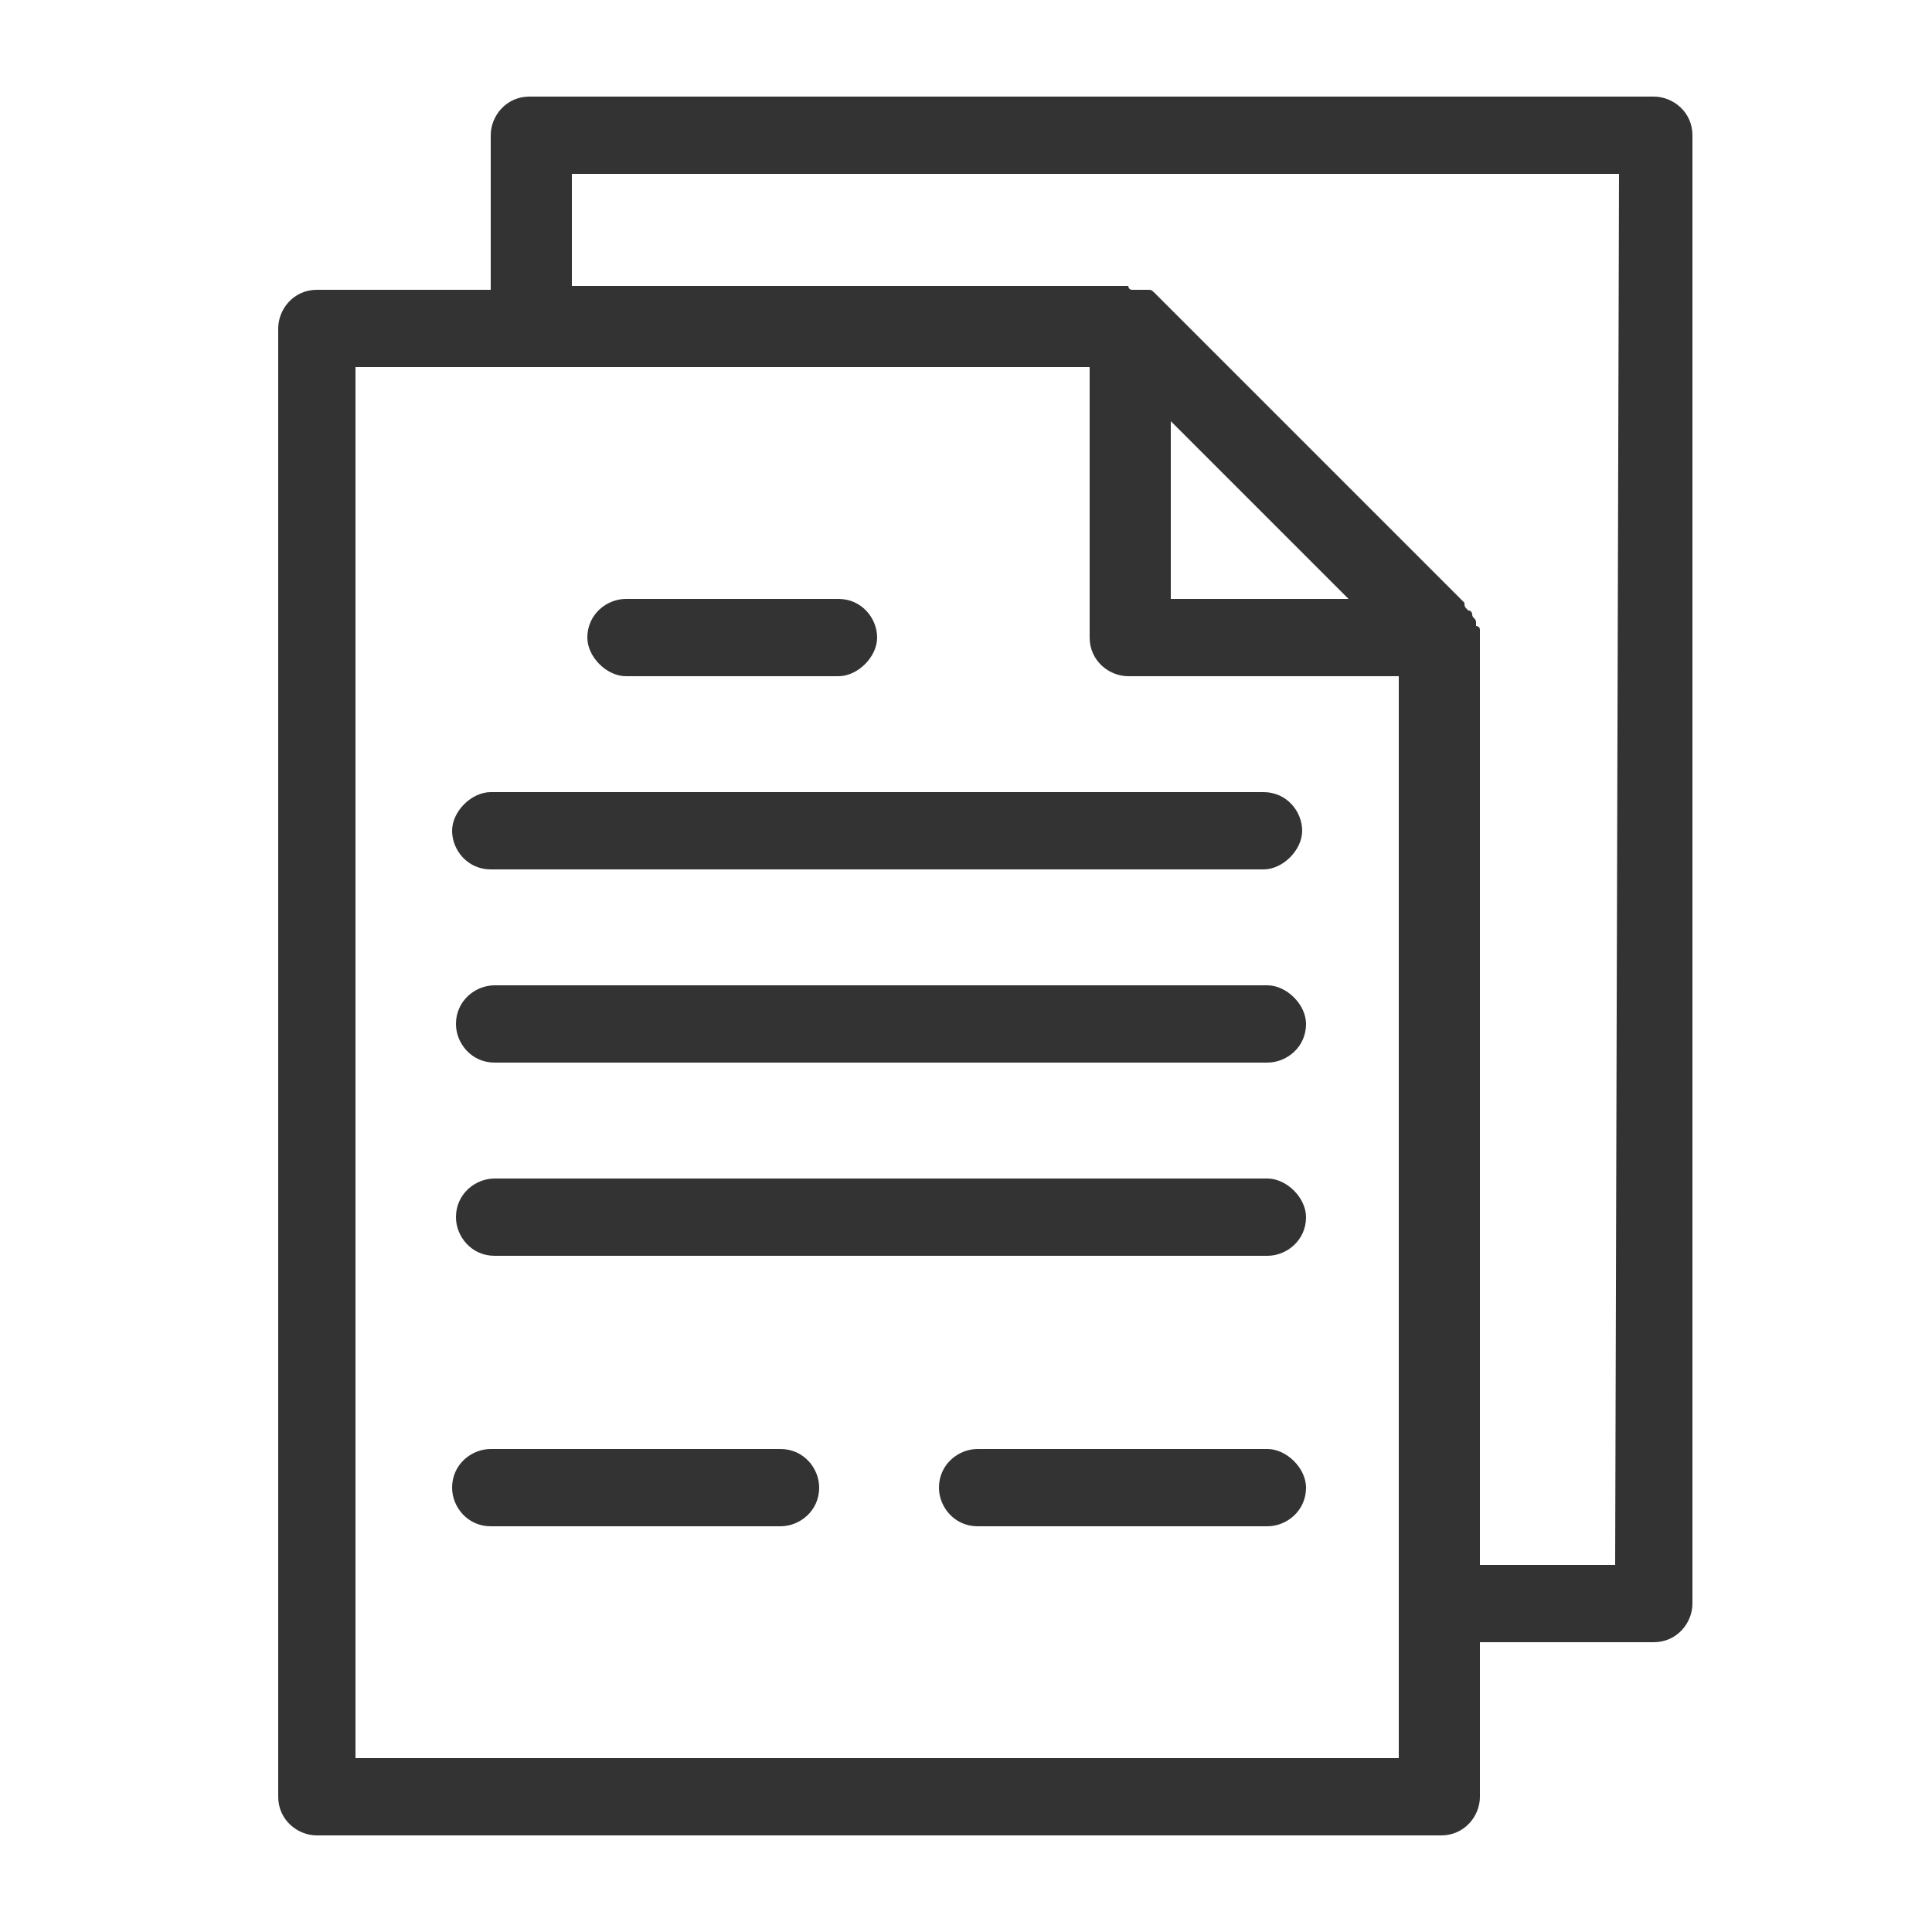
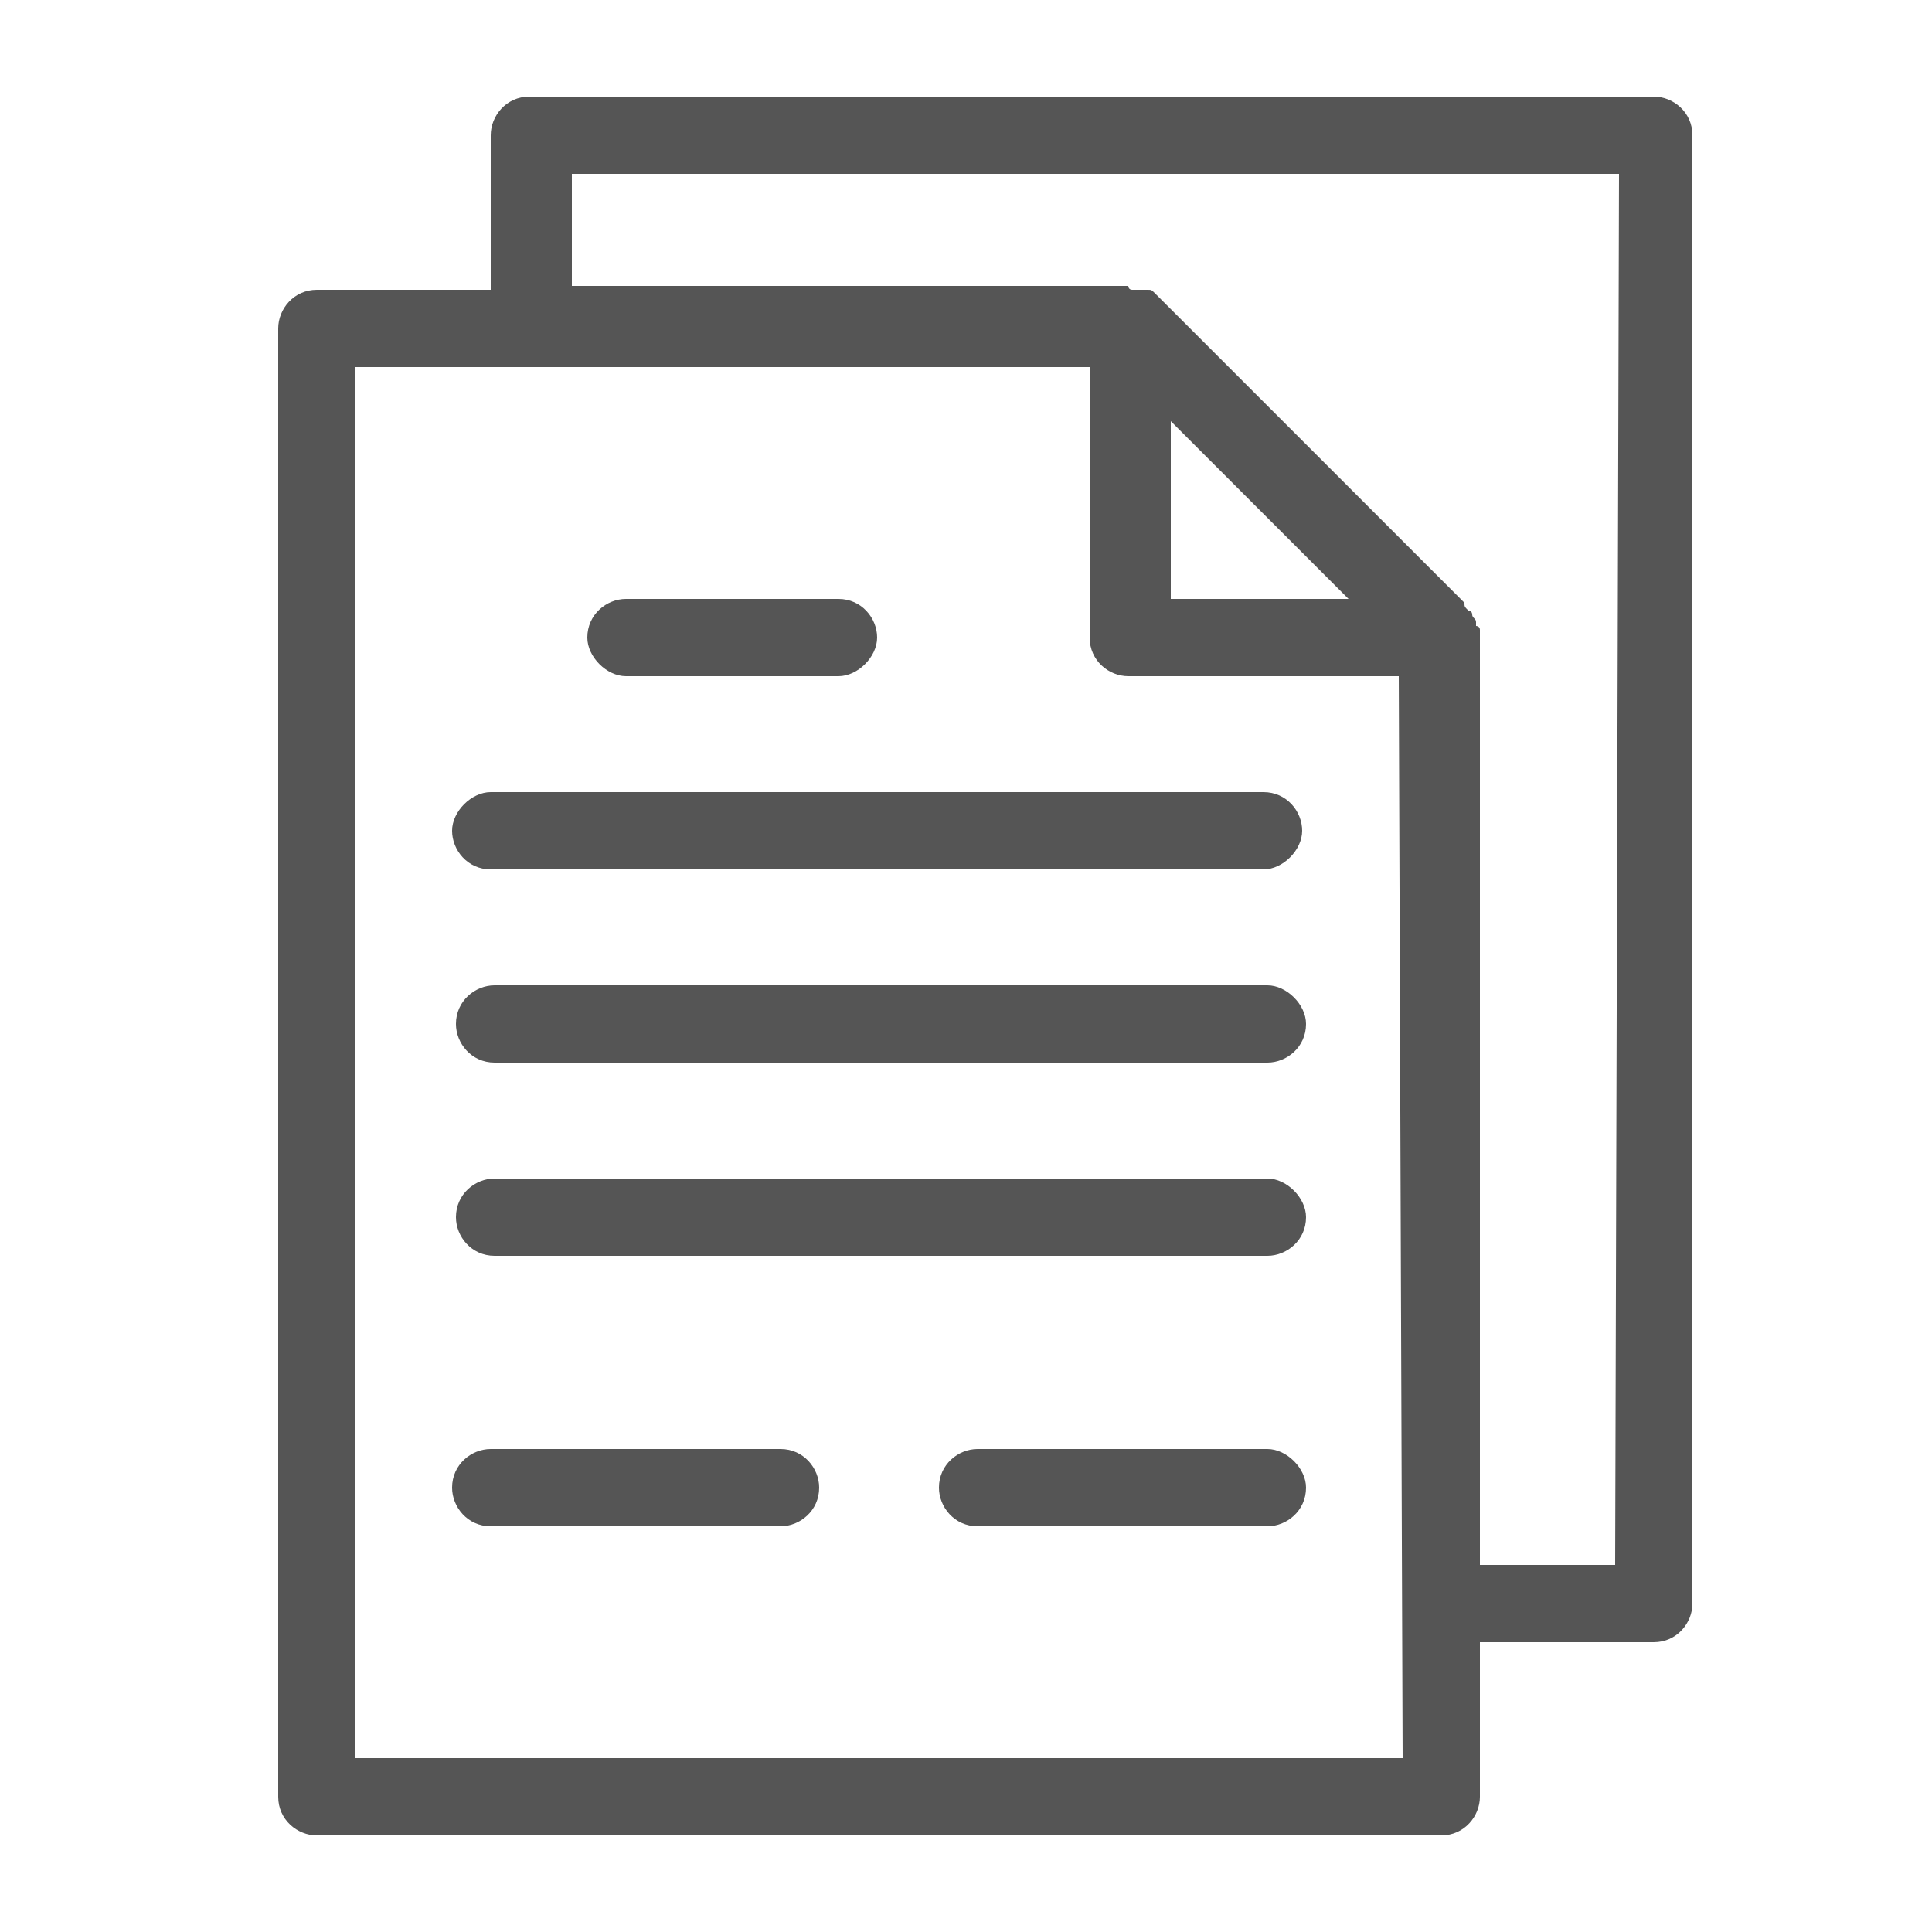
<svg xmlns="http://www.w3.org/2000/svg" version="1.1" id="圖層_1" x="0px" y="0px" viewBox="0 0 50 50" style="enable-background:new 0 0 50 50;" xml:space="preserve">
  <style type="text/css">
- 	.st0{fill:#333333;}
+ 	.st0{fill:#555555;}
</style>
  <g>
-     <path class="st0" d="M42.8,2.5H13.7c-0.6,0-1,0.5-1,1v4H8.2c-0.6,0-1,0.5-1,1v38c0,0.6,0.5,1,1,1h29.1c0.6,0,1-0.5,1-1v-4h4.5   c0.6,0,1-0.5,1-1v-38C43.8,2.9,43.3,2.5,42.8,2.5z M36.3,45.5H9.2v-36h19v7c0,0.6,0.5,1,1,1h7V45.5z M30.3,15.5v-4.6l4.6,4.6H30.3z    M41.8,40.5h-3.5v-24c0-0.1,0-0.2,0-0.2c0-0.1-0.1-0.1-0.1-0.1v-0.1c0-0.1-0.1-0.1-0.1-0.2c0,0,0-0.1-0.1-0.1   c-0.1-0.1-0.1-0.1-0.1-0.2l-8-8c-0.1-0.1-0.1-0.1-0.2-0.1c0,0,0,0-0.1,0c-0.1,0-0.1,0-0.2,0h-0.1c-0.1,0-0.1-0.1-0.1-0.1   c-0.1,0-0.2,0-0.2,0H14.8V4.5h27.1L41.8,40.5L41.8,40.5z M15.2,16.5c0-0.6,0.5-1,1-1h5.5c0.6,0,1,0.5,1,1s-0.5,1-1,1h-5.5   C15.7,17.5,15.2,17,15.2,16.5z M12.7,20.5h20c0.6,0,1,0.5,1,1s-0.5,1-1,1h-20c-0.6,0-1-0.5-1-1S12.2,20.5,12.7,20.5z M33.8,26.5   c0,0.6-0.5,1-1,1h-20c-0.6,0-1-0.5-1-1c0-0.6,0.5-1,1-1h20C33.3,25.5,33.8,26,33.8,26.5z M33.8,31.5c0,0.6-0.5,1-1,1h-20   c-0.6,0-1-0.5-1-1c0-0.6,0.5-1,1-1h20C33.3,30.5,33.8,31,33.8,31.5z M21.2,38.5c0,0.6-0.5,1-1,1h-7.5c-0.6,0-1-0.5-1-1   c0-0.6,0.5-1,1-1h7.5C20.8,37.5,21.2,38,21.2,38.5z M33.8,38.5c0,0.6-0.5,1-1,1h-7.5c-0.6,0-1-0.5-1-1c0-0.6,0.5-1,1-1h7.5   C33.3,37.5,33.8,38,33.8,38.5z" />
+     <path class="st0" d="M42.8,2.5H13.7c-0.6,0-1,0.5-1,1v4H8.2c-0.6,0-1,0.5-1,1v38c0,0.6,0.5,1,1,1h29.1c0.6,0,1-0.5,1-1v-4h4.5   c0.6,0,1-0.5,1-1v-38C43.8,2.9,43.3,2.5,42.8,2.5z M36.3,45.5H9.2v-36h19v7c0,0.6,0.5,1,1,1h7L36.3,45.5L36.3,45.5z M30.3,15.5   v-4.6l4.6,4.6H30.3z M41.8,40.5h-3.5v-24c0-0.1,0-0.2,0-0.2c0-0.1-0.1-0.1-0.1-0.1v-0.1c0-0.1-0.1-0.1-0.1-0.2c0,0,0-0.1-0.1-0.1   c-0.1-0.1-0.1-0.1-0.1-0.2l-8-8c-0.1-0.1-0.1-0.1-0.2-0.1c0,0,0,0-0.1,0s-0.1,0-0.2,0h-0.1c-0.1,0-0.1-0.1-0.1-0.1   c-0.1,0-0.2,0-0.2,0H14.8V4.5h27.1L41.8,40.5L41.8,40.5z M15.2,16.5c0-0.6,0.5-1,1-1h5.5c0.6,0,1,0.5,1,1s-0.5,1-1,1h-5.5   C15.7,17.5,15.2,17,15.2,16.5z M12.7,20.5h20c0.6,0,1,0.5,1,1s-0.5,1-1,1h-20c-0.6,0-1-0.5-1-1S12.2,20.5,12.7,20.5z M33.8,26.5   c0,0.6-0.5,1-1,1h-20c-0.6,0-1-0.5-1-1c0-0.6,0.5-1,1-1h20C33.3,25.5,33.8,26,33.8,26.5z M33.8,31.5c0,0.6-0.5,1-1,1h-20   c-0.6,0-1-0.5-1-1c0-0.6,0.5-1,1-1h20C33.3,30.5,33.8,31,33.8,31.5z M21.2,38.5c0,0.6-0.5,1-1,1h-7.5c-0.6,0-1-0.5-1-1   c0-0.6,0.5-1,1-1h7.5C20.8,37.5,21.2,38,21.2,38.5z M33.8,38.5c0,0.6-0.5,1-1,1h-7.5c-0.6,0-1-0.5-1-1c0-0.6,0.5-1,1-1h7.5   C33.3,37.5,33.8,38,33.8,38.5z" />
  </g>
</svg>
